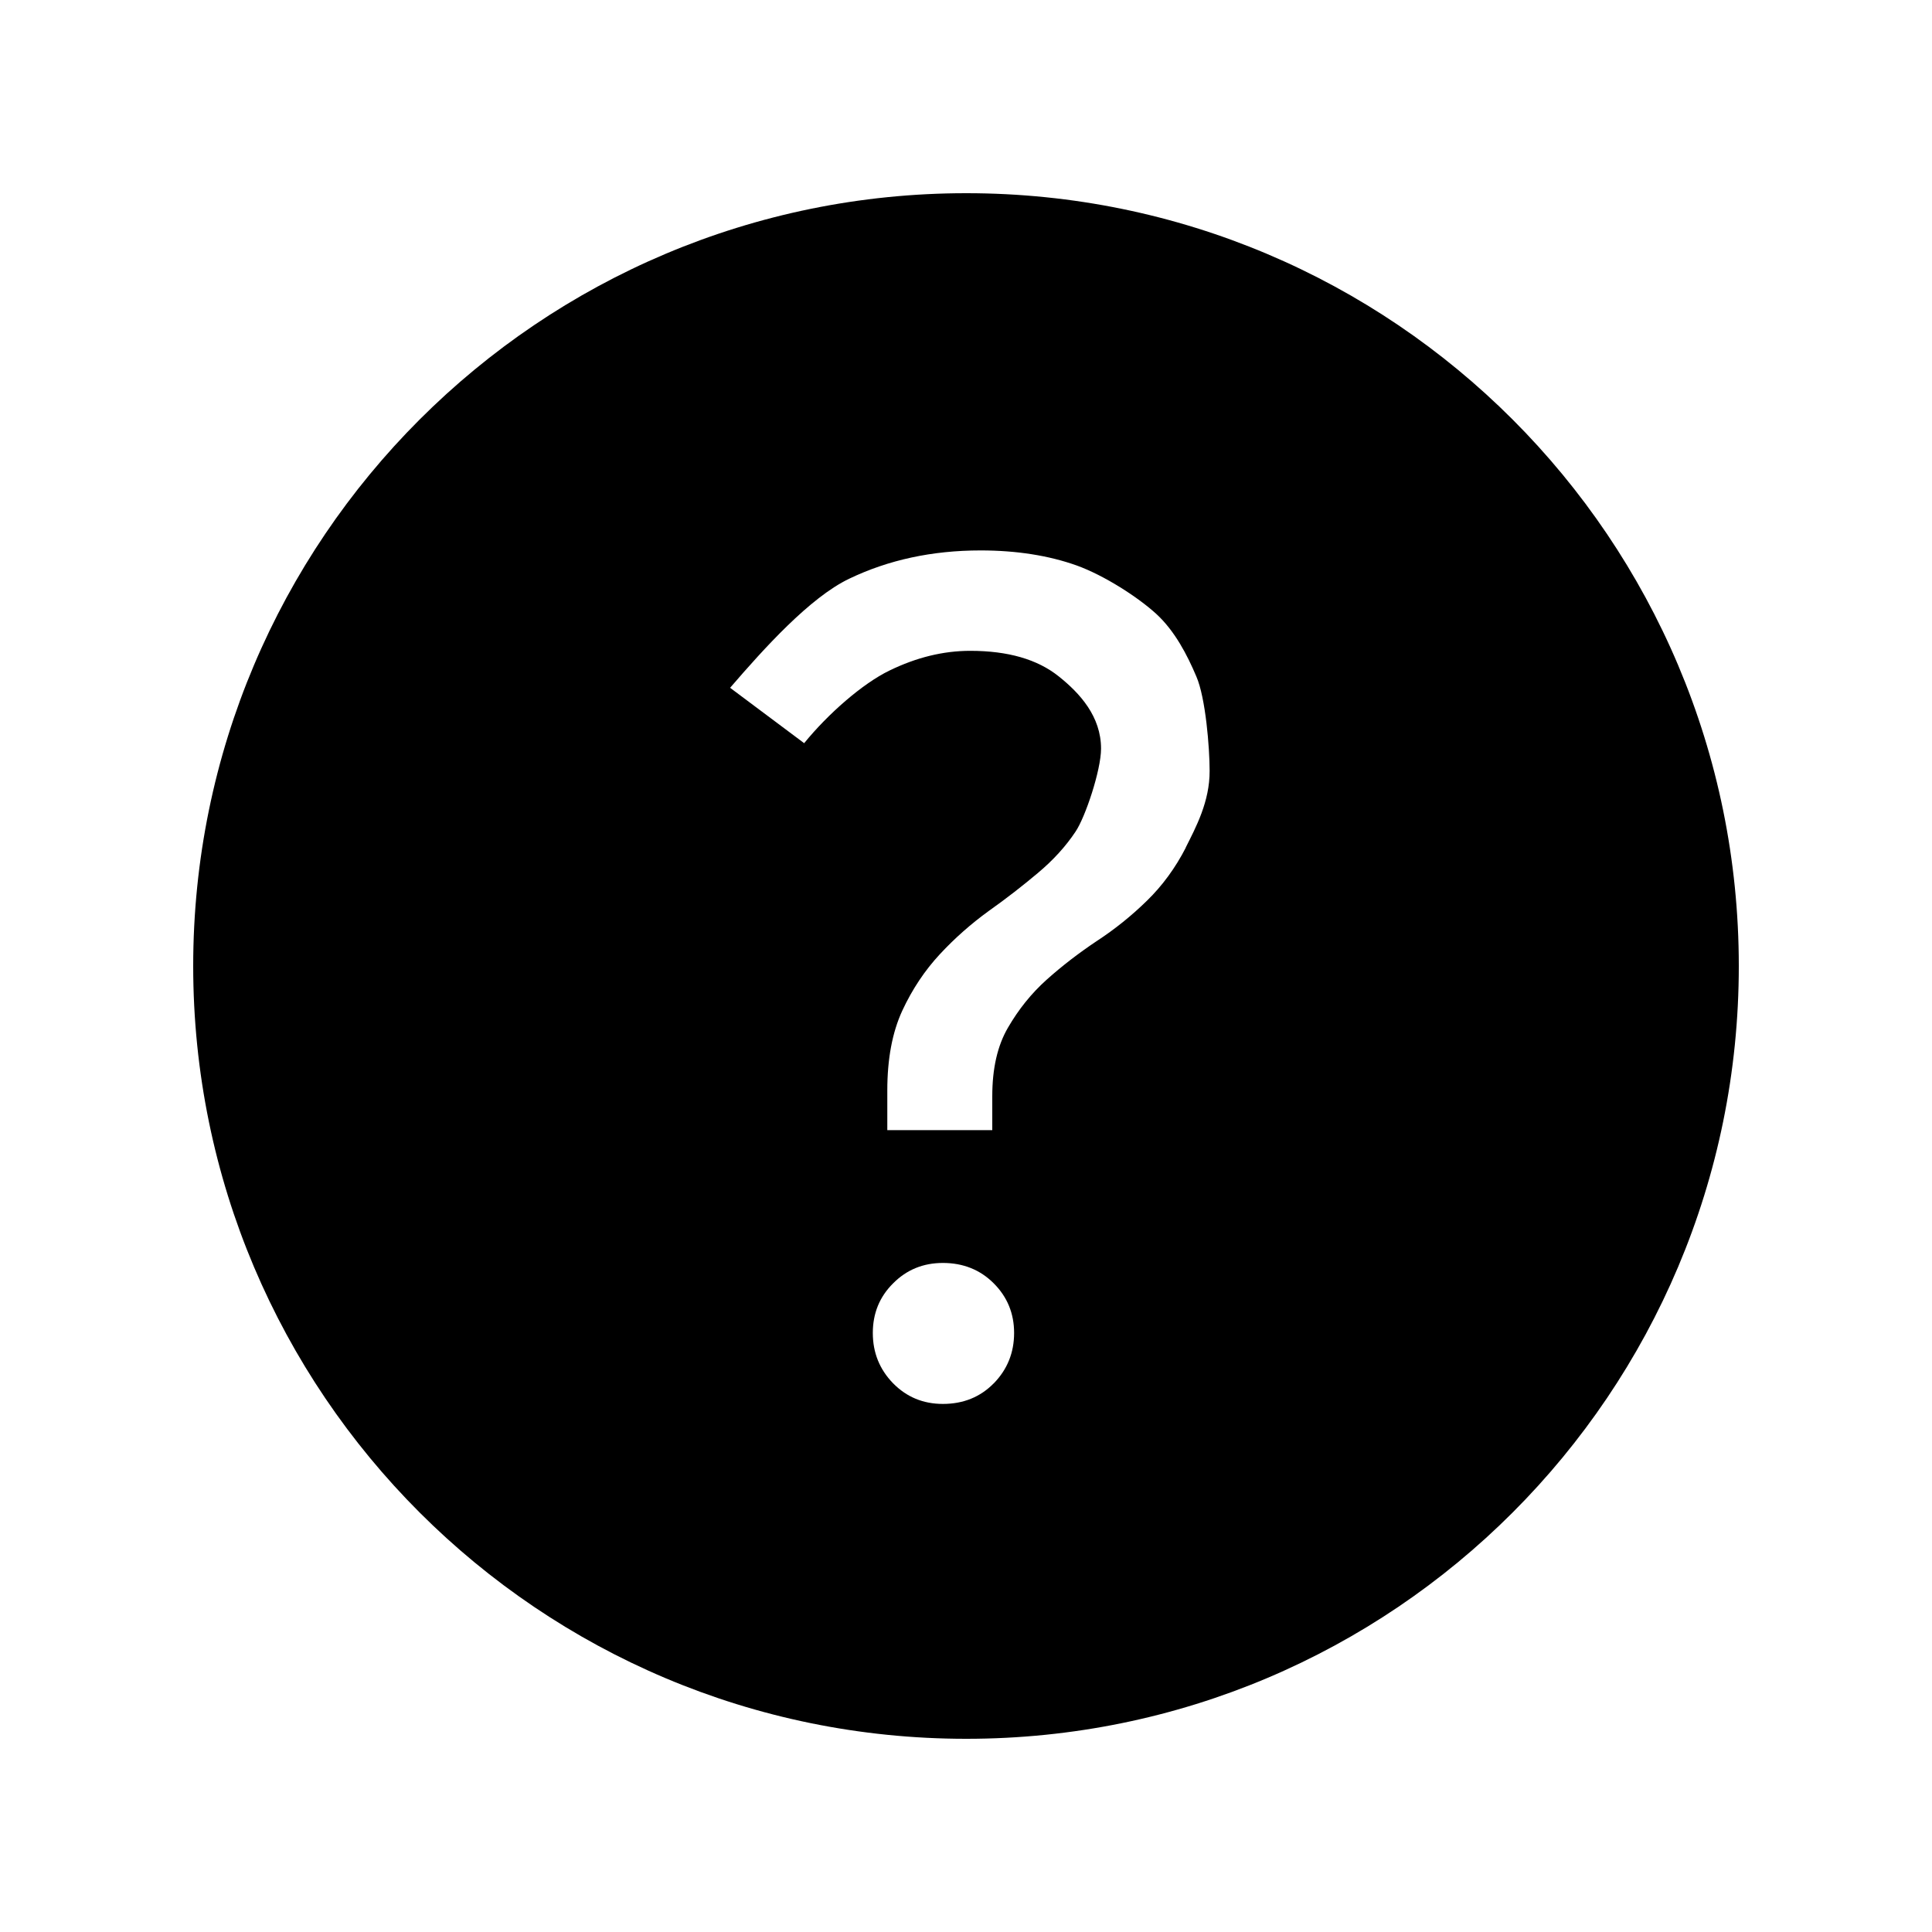
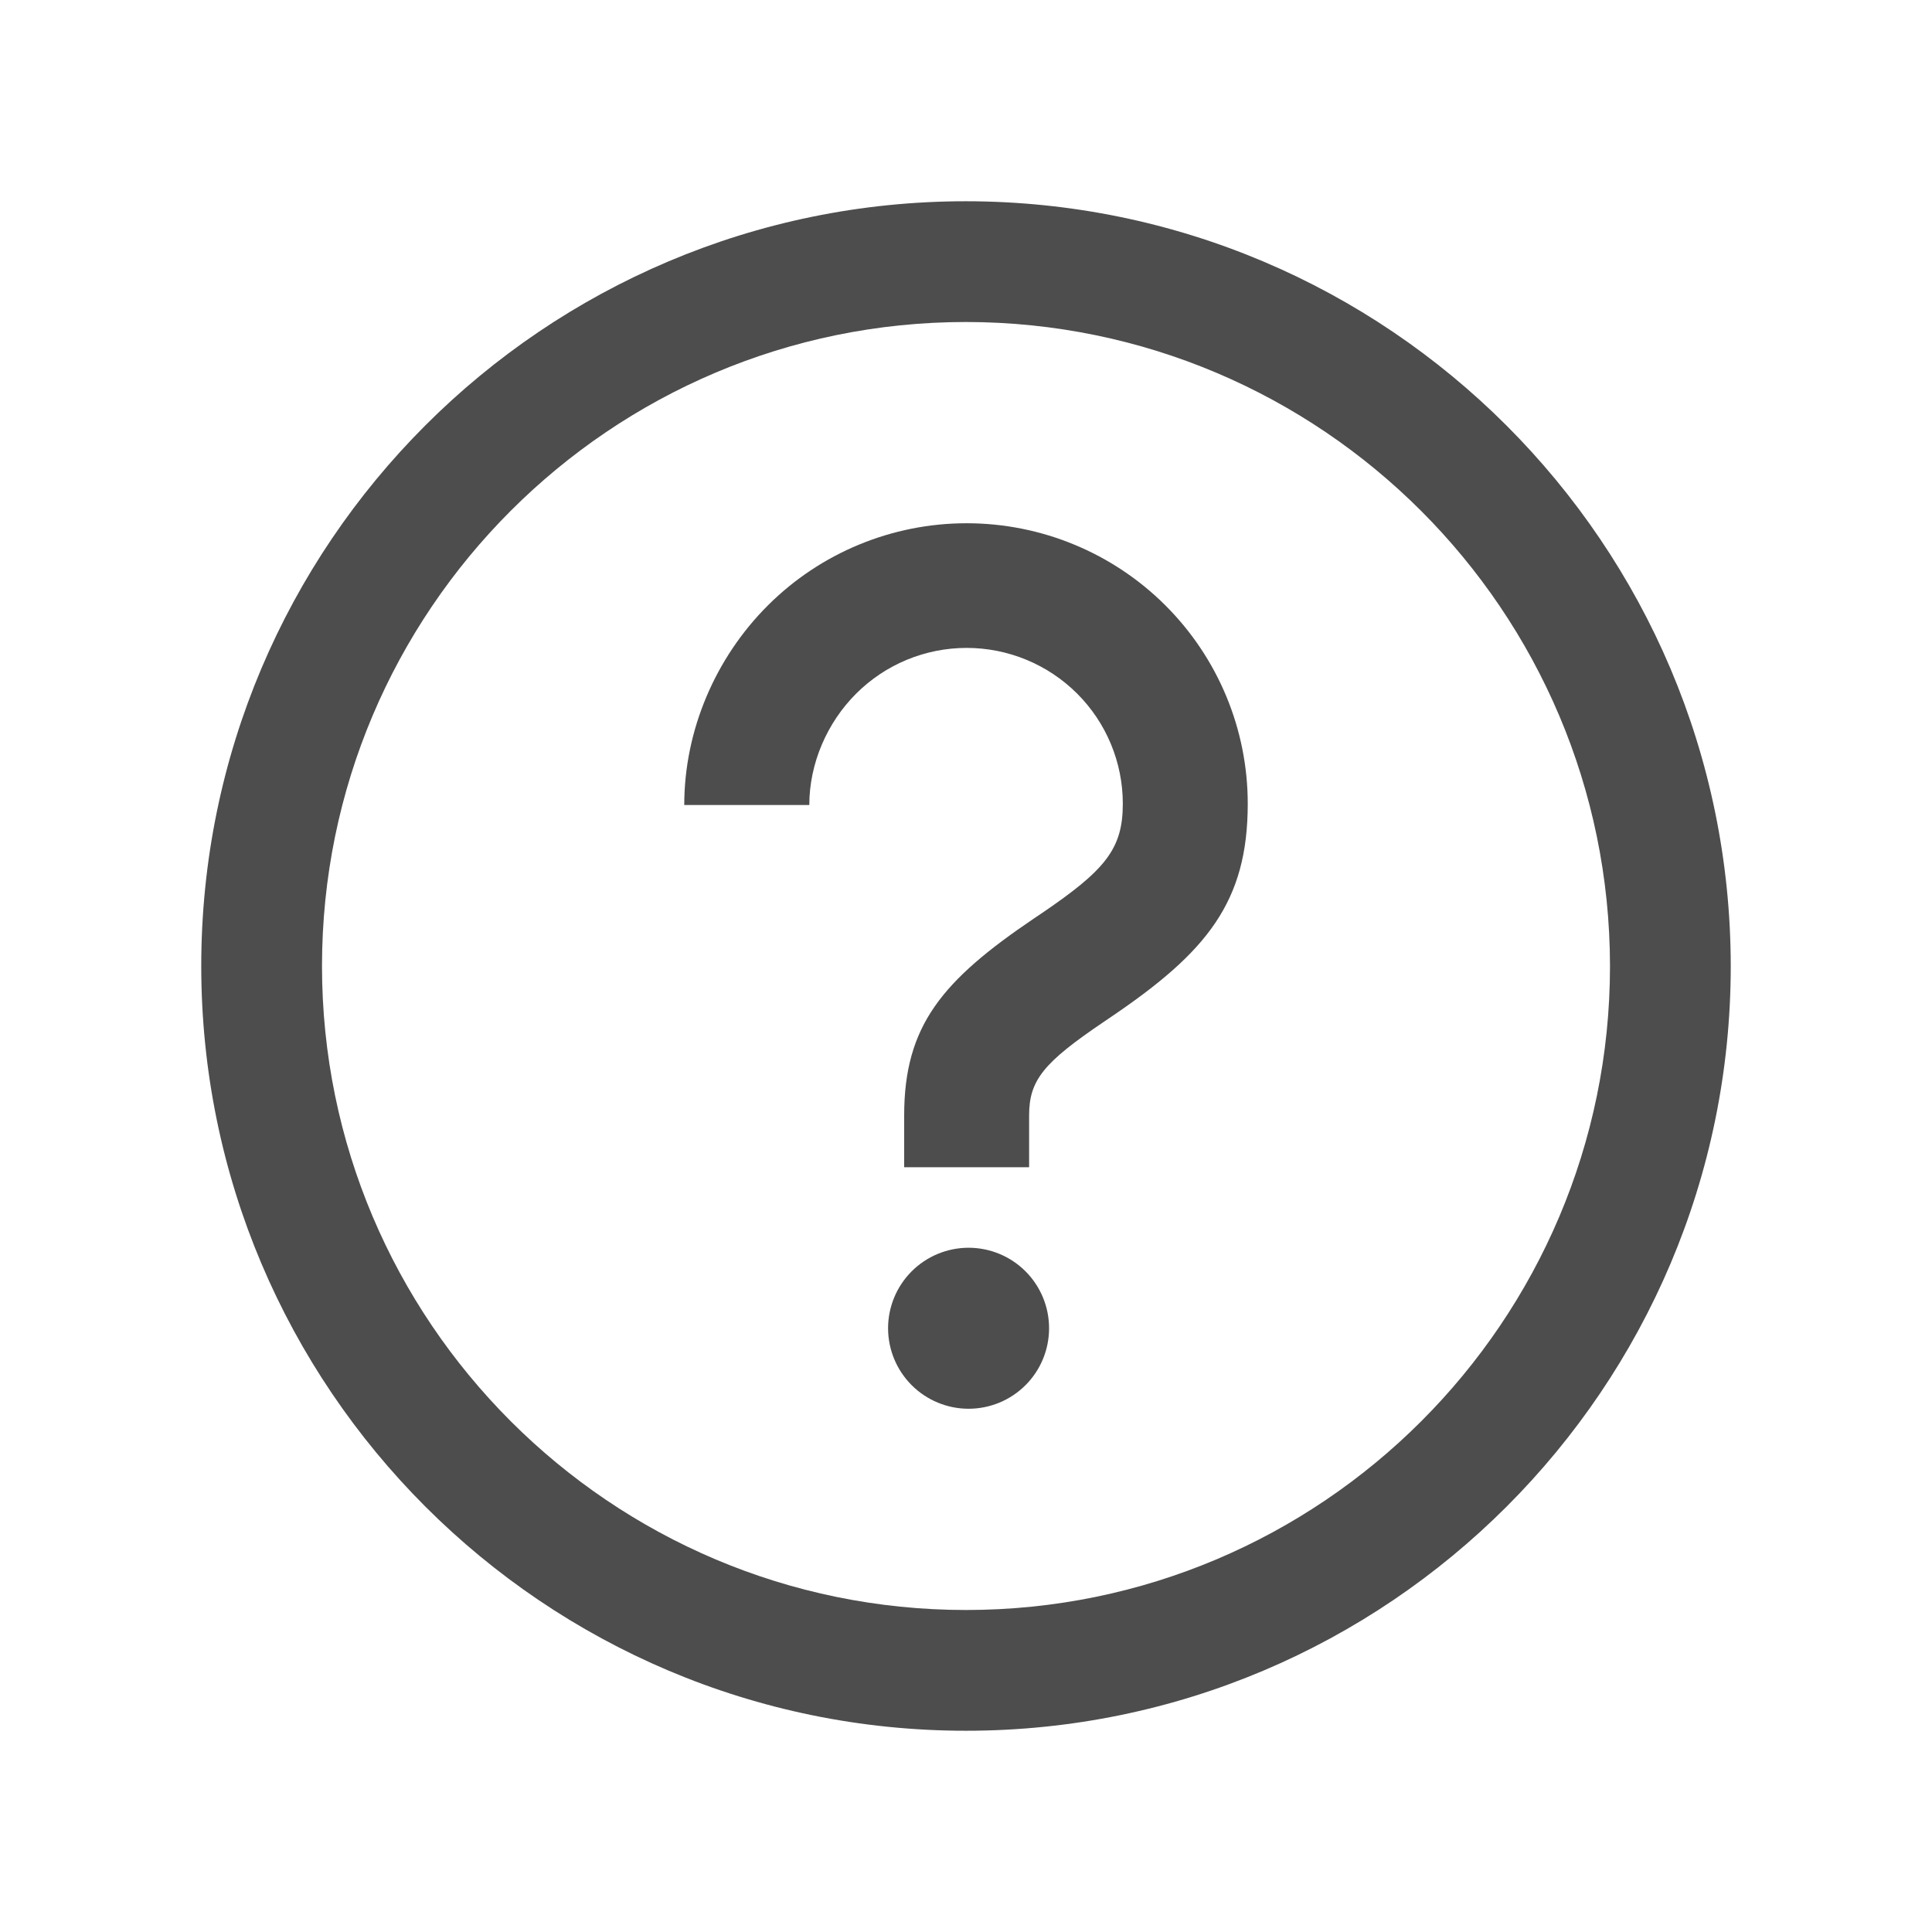
- <svg xmlns="http://www.w3.org/2000/svg" version="1.1" width="30" height="30" viewBox="0 0 30 30" id="svg2">
-   <defs id="defs8" />
-   <path d="M 15.004,3 C 8.374,3 3,8.373 3,15 3,21.63 8.375,27 15.004,27 21.634,27 27,21.63 27,15 27,8.373 21.635,3 15.004,3 z m 0.427,18.48 c -0.21,0.214 -0.474,0.32 -0.79,0.32 -0.305,0 -0.562,-0.106 -0.773,-0.32 -0.21,-0.216 -0.315,-0.476 -0.315,-0.782 0,-0.305 0.105,-0.562 0.315,-0.77 0.21,-0.212 0.468,-0.317 0.773,-0.317 0.315,0 0.58,0.106 0.79,0.317 0.21,0.21 0.316,0.467 0.316,0.77 0,0.307 -0.106,0.567 -0.315,0.782 z m 2.982,-8.318 c -0.162,0.315 -0.363,0.59 -0.602,0.823 -0.238,0.233 -0.498,0.443 -0.78,0.627 -0.278,0.186 -0.538,0.385 -0.778,0.6 -0.24,0.215 -0.438,0.464 -0.6,0.743 -0.165,0.282 -0.245,0.637 -0.245,1.067 v 0.527 h -1.63 v -0.616 c 0,-0.49 0.077,-0.902 0.233,-1.24 0.154,-0.332 0.35,-0.625 0.583,-0.876 0.232,-0.25 0.488,-0.475 0.76,-0.672 0.277,-0.196 0.53,-0.394 0.763,-0.59 0.235,-0.197 0.43,-0.41 0.583,-0.64 0.153,-0.225 0.397,-0.957 0.397,-1.29 0,-0.5 -0.328,-0.86 -0.658,-1.123 -0.33,-0.264 -0.787,-0.396 -1.373,-0.396 -0.418,0 -0.835,0.102 -1.254,0.306 -0.418,0.202 -0.956,0.674 -1.325,1.128 l -1.15,-0.86 c 0.526,-0.61 1.237,-1.4 1.848,-1.693 0.61,-0.293 1.29,-0.44 2.042,-0.44 0.56,0 1.06,0.08 1.49,0.233 0.43,0.155 0.954,0.493 1.24,0.755 0.286,0.264 0.478,0.634 0.62,0.97 0.144,0.332 0.206,1.106 0.206,1.465 0.002,0.476 -0.212,0.874 -0.372,1.192 z" id="path4" />
+ <svg xmlns="http://www.w3.org/2000/svg" width="48" height="48" viewBox="0 0 48 48" fill="none">
+   <path fill-rule="evenodd" clip-rule="evenodd" d="M8 24C8 32.828 15.172 40 24 40C32.827 40 39.999 32.829 40 24.003C39.993 15.173 32.828 8.008 23.999 8C15.172 8.001 8 15.173 8 24ZM43 24C43 34.484 34.484 43 24 43C13.515 43 5 34.484 5 24C5 13.515 13.515 5 24 5C34.484 5.009 42.991 13.515 43 24Z" fill="#4D4D4D" />
+   <path d="M25.568 29H22.464V27.71C22.464 25.482 23.409 24.361 25.684 22.822L25.861 22.703C27.466 21.616 27.896 21.09 27.896 19.968C27.896 18.941 27.487 17.956 26.76 17.231C26.032 16.505 25.045 16.097 24.016 16.097C22.987 16.097 22 16.505 21.273 17.231C20.545 17.956 20.107 18.973 20.107 20H17C17 18.152 17.768 16.348 19.078 15.041C20.387 13.734 22.164 13 24.016 13C25.868 13 27.645 13.734 28.954 15.041C30.264 16.348 31 18.12 31 19.968C31 22.41 29.983 23.654 27.604 25.265L27.427 25.385C25.937 26.393 25.568 26.83 25.568 27.71V29Z" fill="#4D4D4D" />
+   <path d="M22.65 34.414C23.025 34.789 23.534 35 24.064 35C24.595 35 25.104 34.789 25.479 34.414C25.854 34.039 26.064 33.53 26.064 33C26.064 32.47 25.854 31.961 25.479 31.586C25.104 31.211 24.595 31 24.064 31C23.534 31 23.025 31.211 22.65 31.586C22.275 31.961 22.064 32.47 22.064 33C22.064 33.53 22.275 34.039 22.65 34.414Z" fill="#4D4D4D" />
</svg>
